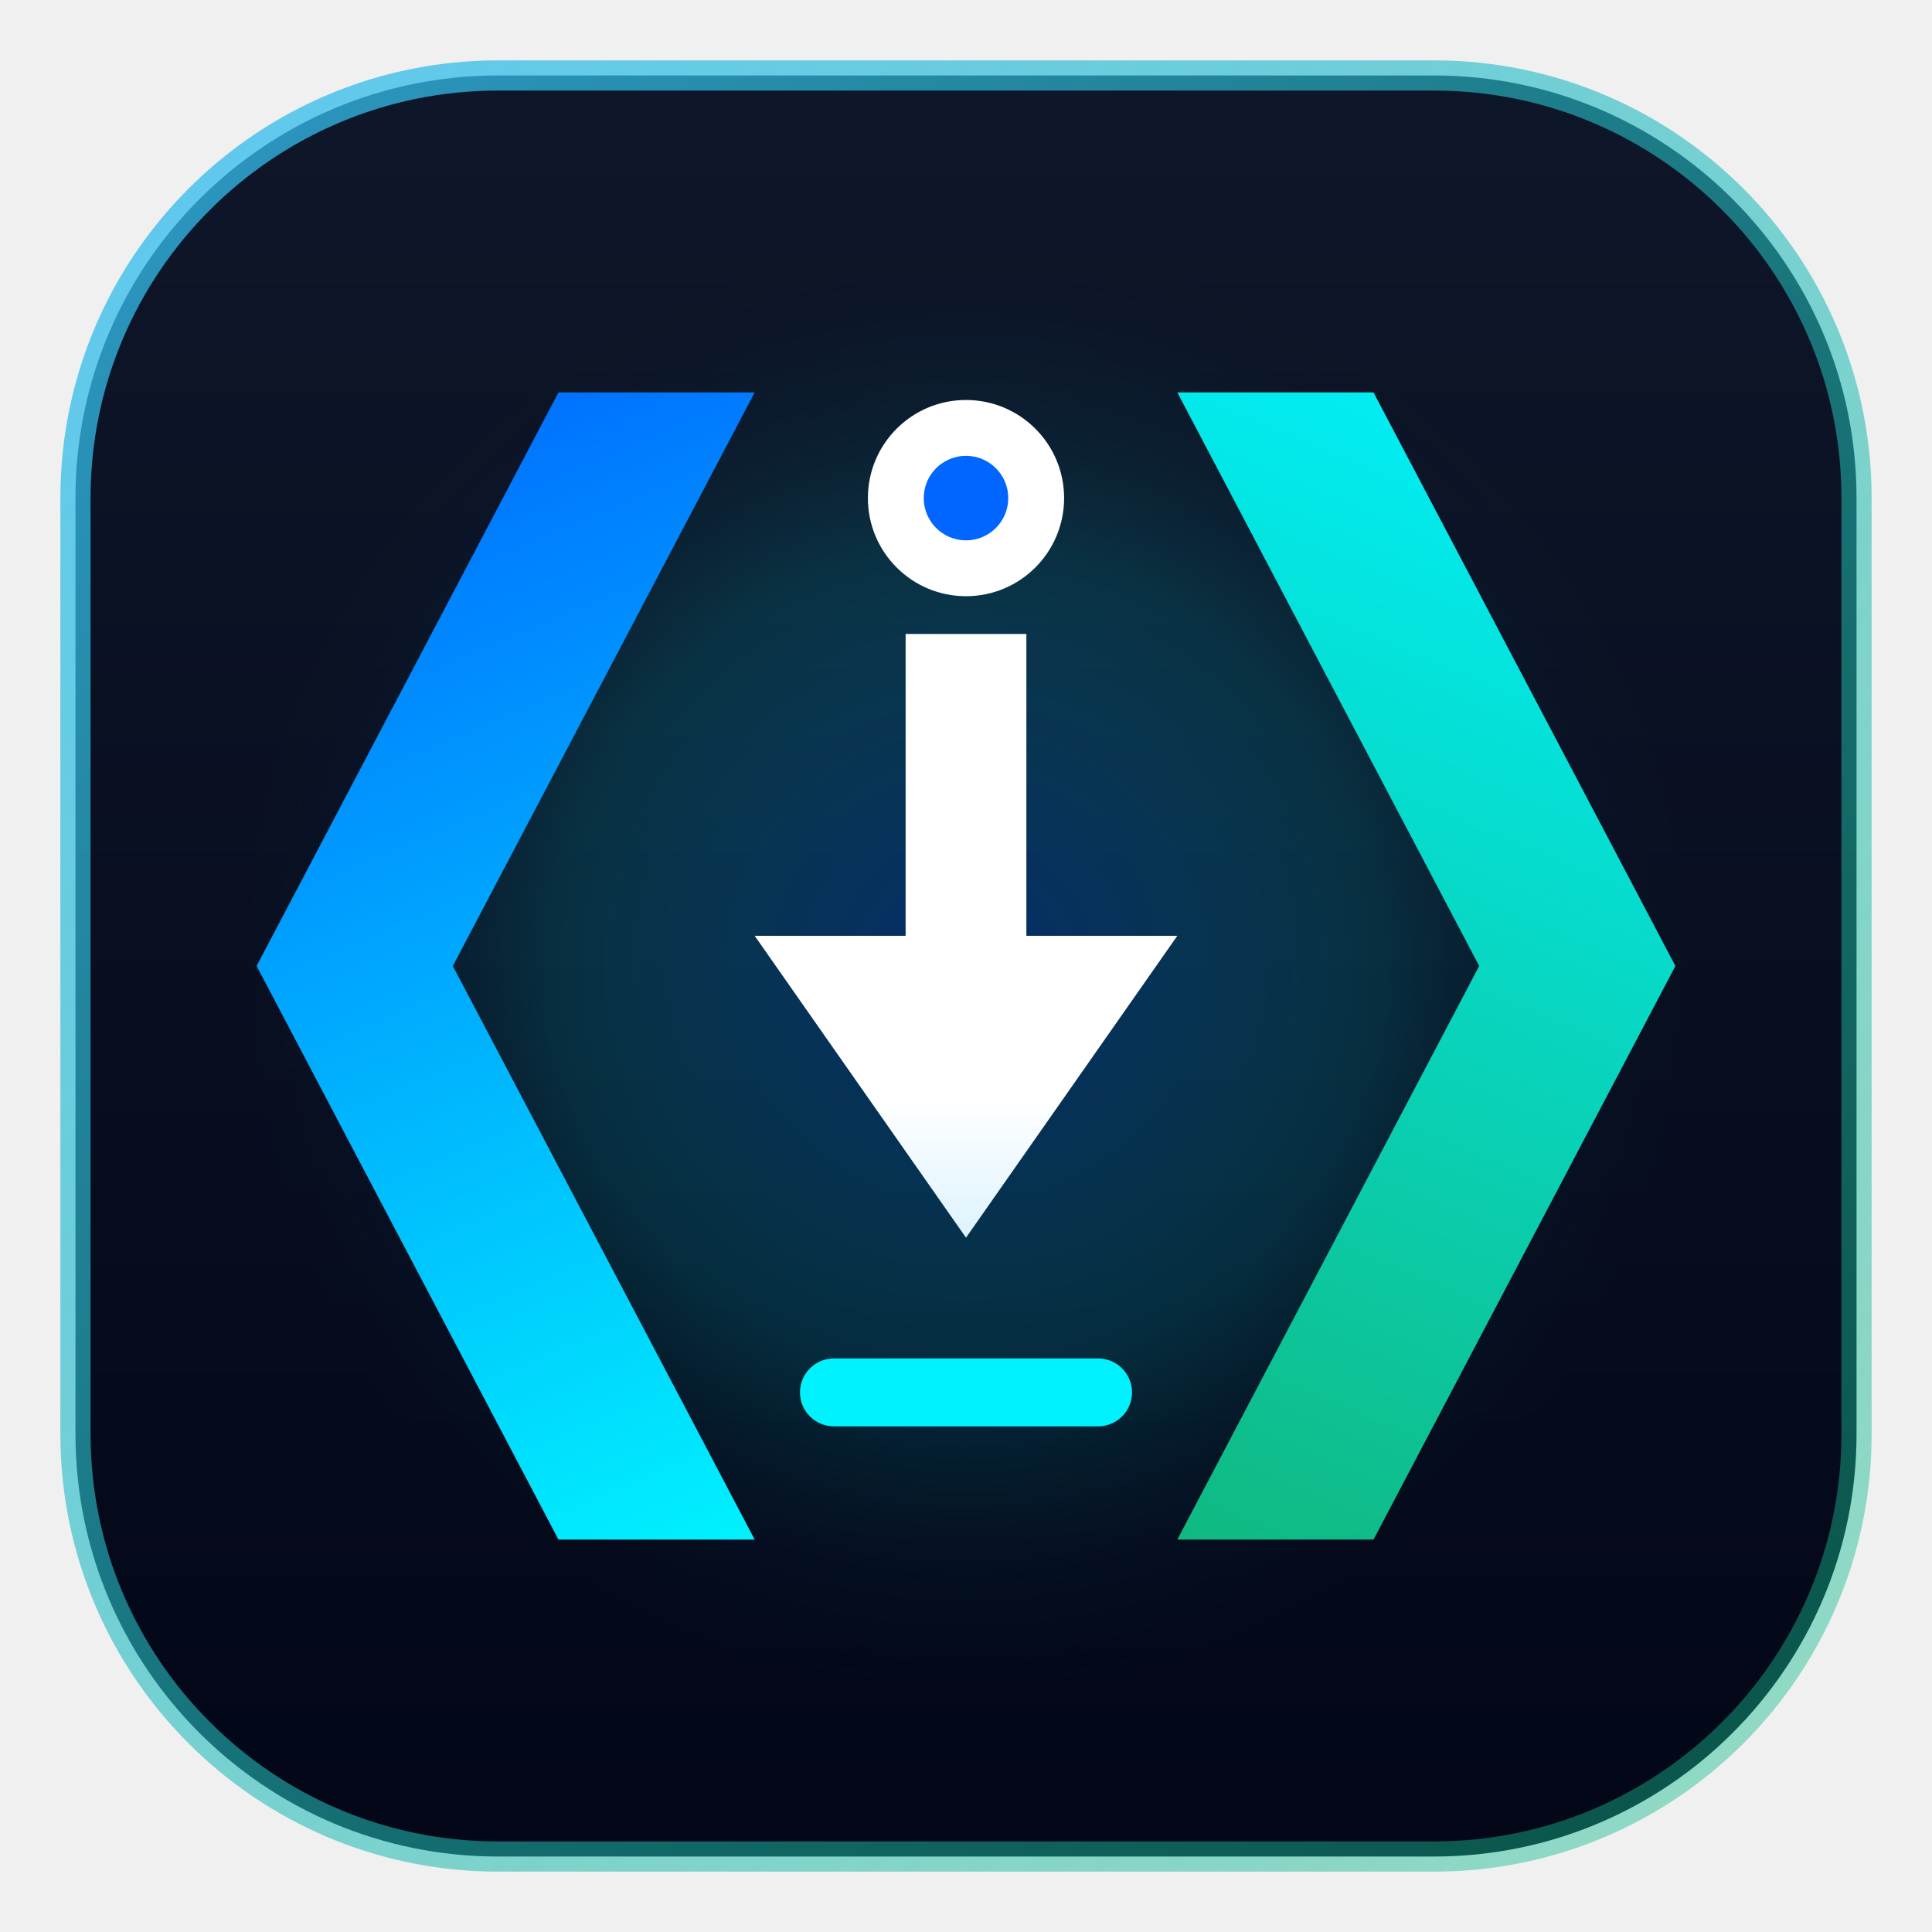
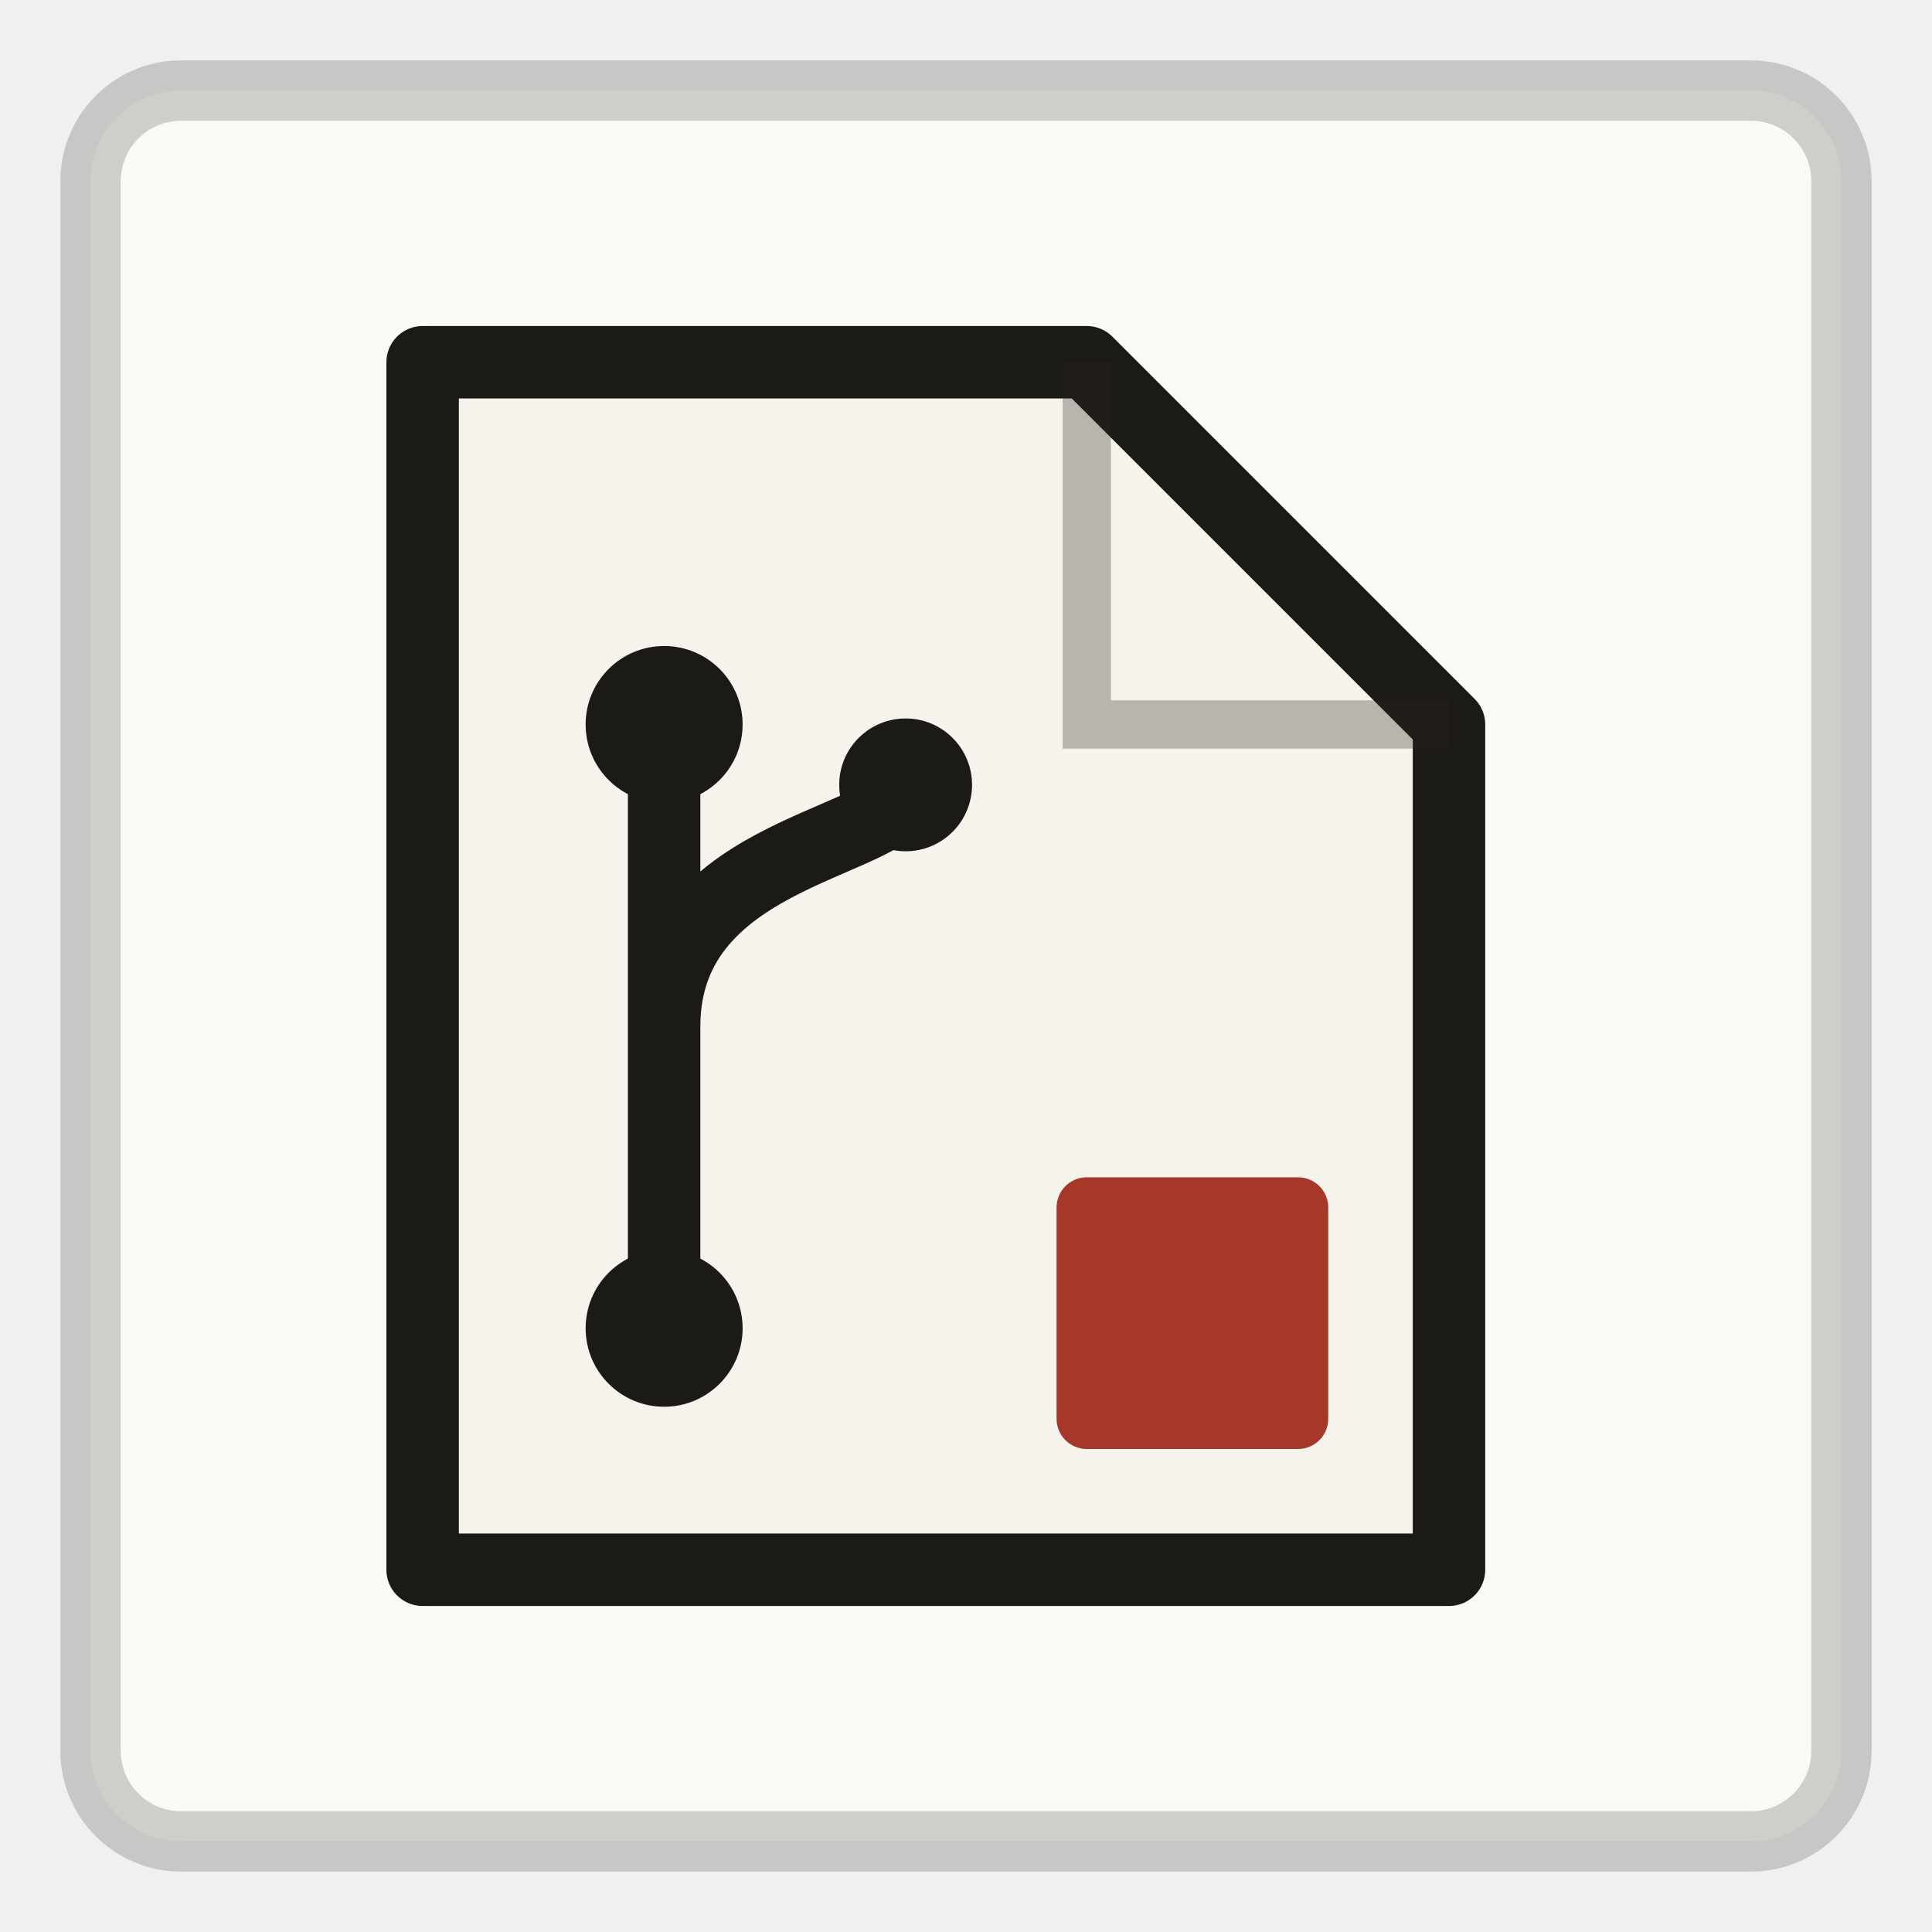
- <svg xmlns="http://www.w3.org/2000/svg" viewBox="0 0 128 128" width="128" height="128" fill="none">
+ <svg xmlns="http://www.w3.org/2000/svg" viewBox="0 0 32 32" width="256" height="256" role="img" aria-label="AiGithubIngest Action Icon">
  <defs>
-     <linearGradient id="bgGrad" x1="64" y1="0" x2="64" y2="128" gradientUnits="userSpaceOnUse">
-       <stop offset="0%" stop-color="#0F172A" />
-       <stop offset="100%" stop-color="#020617" />
-     </linearGradient>
-     <linearGradient id="borderGrad" x1="0" y1="0" x2="128" y2="128" gradientUnits="userSpaceOnUse">
-       <stop offset="0%" stop-color="#38BDF8" stop-opacity="0.8" />
-       <stop offset="100%" stop-color="#10B981" stop-opacity="0.4" />
-     </linearGradient>
-     <linearGradient id="leftWing" x1="18" y1="26" x2="50" y2="102" gradientUnits="userSpaceOnUse">
-       <stop offset="0%" stop-color="#0066FF" />
-       <stop offset="100%" stop-color="#00F2FE" />
-     </linearGradient>
-     <linearGradient id="rightWing" x1="110" y1="26" x2="78" y2="102" gradientUnits="userSpaceOnUse">
-       <stop offset="0%" stop-color="#00F2FE" />
-       <stop offset="100%" stop-color="#10B981" />
-     </linearGradient>
-     <linearGradient id="centerCore" x1="64" y1="28" x2="64" y2="92" gradientUnits="userSpaceOnUse">
-       <stop offset="0%" stop-color="#FFFFFF" />
-       <stop offset="70%" stop-color="#FFFFFF" />
-       <stop offset="100%" stop-color="#BAE6FD" />
-     </linearGradient>
-     <radialGradient id="auraGlow" cx="64" cy="64" r="50" gradientUnits="userSpaceOnUse">
-       <stop offset="0%" stop-color="#0066FF" stop-opacity="0.32" />
-       <stop offset="55%" stop-color="#00F2FE" stop-opacity="0.14" />
-       <stop offset="100%" stop-color="#020617" stop-opacity="0" />
-     </radialGradient>
+     <style>
+       .m-surface { fill: #FAF9F5; stroke: rgba(40, 36, 32, 0.20); stroke-width: 1px; }
+       .m-doc { fill: #F5F3EC; stroke: #1C1A17; stroke-width: 1.2px; stroke-linejoin: round; }
+       .m-crease { stroke: rgba(40, 36, 32, 0.30); stroke-width: 0.8px; fill: none; }
+       .m-stem { stroke: #1C1A17; stroke-width: 1.2px; stroke-linecap: round; fill: none; }
+       .m-dot { fill: #1C1A17; }
+       .m-seal { fill: #A6382A; }
+ 
+       @media (prefers-color-scheme: dark) {
+         .m-surface { fill: #1B1C20; stroke: rgba(240, 235, 225, 0.16); }
+         .m-doc { fill: #131416; stroke: #EDEAE2; }
+         .m-crease { stroke: rgba(240, 235, 225, 0.25); }
+         .m-stem { stroke: #EDEAE2; }
+         .m-dot { fill: #EDEAE2; }
+         .m-seal { fill: #C84A3B; }
+       }
+     </style>
  </defs>
-   <rect x="5" y="5" width="118" height="118" rx="28" fill="url(#bgGrad)" />
-   <rect x="5" y="5" width="118" height="118" rx="28" stroke="url(#borderGrad)" stroke-width="2" />
-   <circle cx="64" cy="64" r="48" fill="url(#auraGlow)" />
-   <polygon points="50,26 30,64 50,102 37,102 17,64 37,26" fill="url(#leftWing)" />
-   <polygon points="78,26 98,64 78,102 91,102 111,64 91,26" fill="url(#rightWing)" />
-   <circle cx="64" cy="33" r="6.5" fill="#FFFFFF" />
-   <circle cx="64" cy="33" r="2.8" fill="#0066FF" />
-   <path d="M 60 42             L 68 42             L 68 62             L 78 62             L 64 82             L 50 62             L 60 62             Z" fill="url(#centerCore)" />
-   <rect x="53" y="90" width="22" height="4.5" rx="2.25" fill="#00F2FE" />
+   <rect class="m-surface" x="1.5" y="1.5" width="29" height="29" rx="1.5" />
+   <path class="m-doc" d="M 7 6 H 18 L 24 12 V 26 H 7 Z" />
+   <path class="m-crease" d="M 18 6 V 12 H 24" />
+   <path class="m-stem" d="M 11 22 V 12 M 11 17 C 11 14, 15 14, 15 13" />
+   <circle class="m-dot" cx="11" cy="22" r="1.3" />
+   <circle class="m-dot" cx="11" cy="12" r="1.3" />
+   <circle class="m-dot" cx="15" cy="13" r="1.1" />
+   <rect class="m-seal" x="17.5" y="19.5" width="4.5" height="4.5" rx="0.5" />
</svg>
